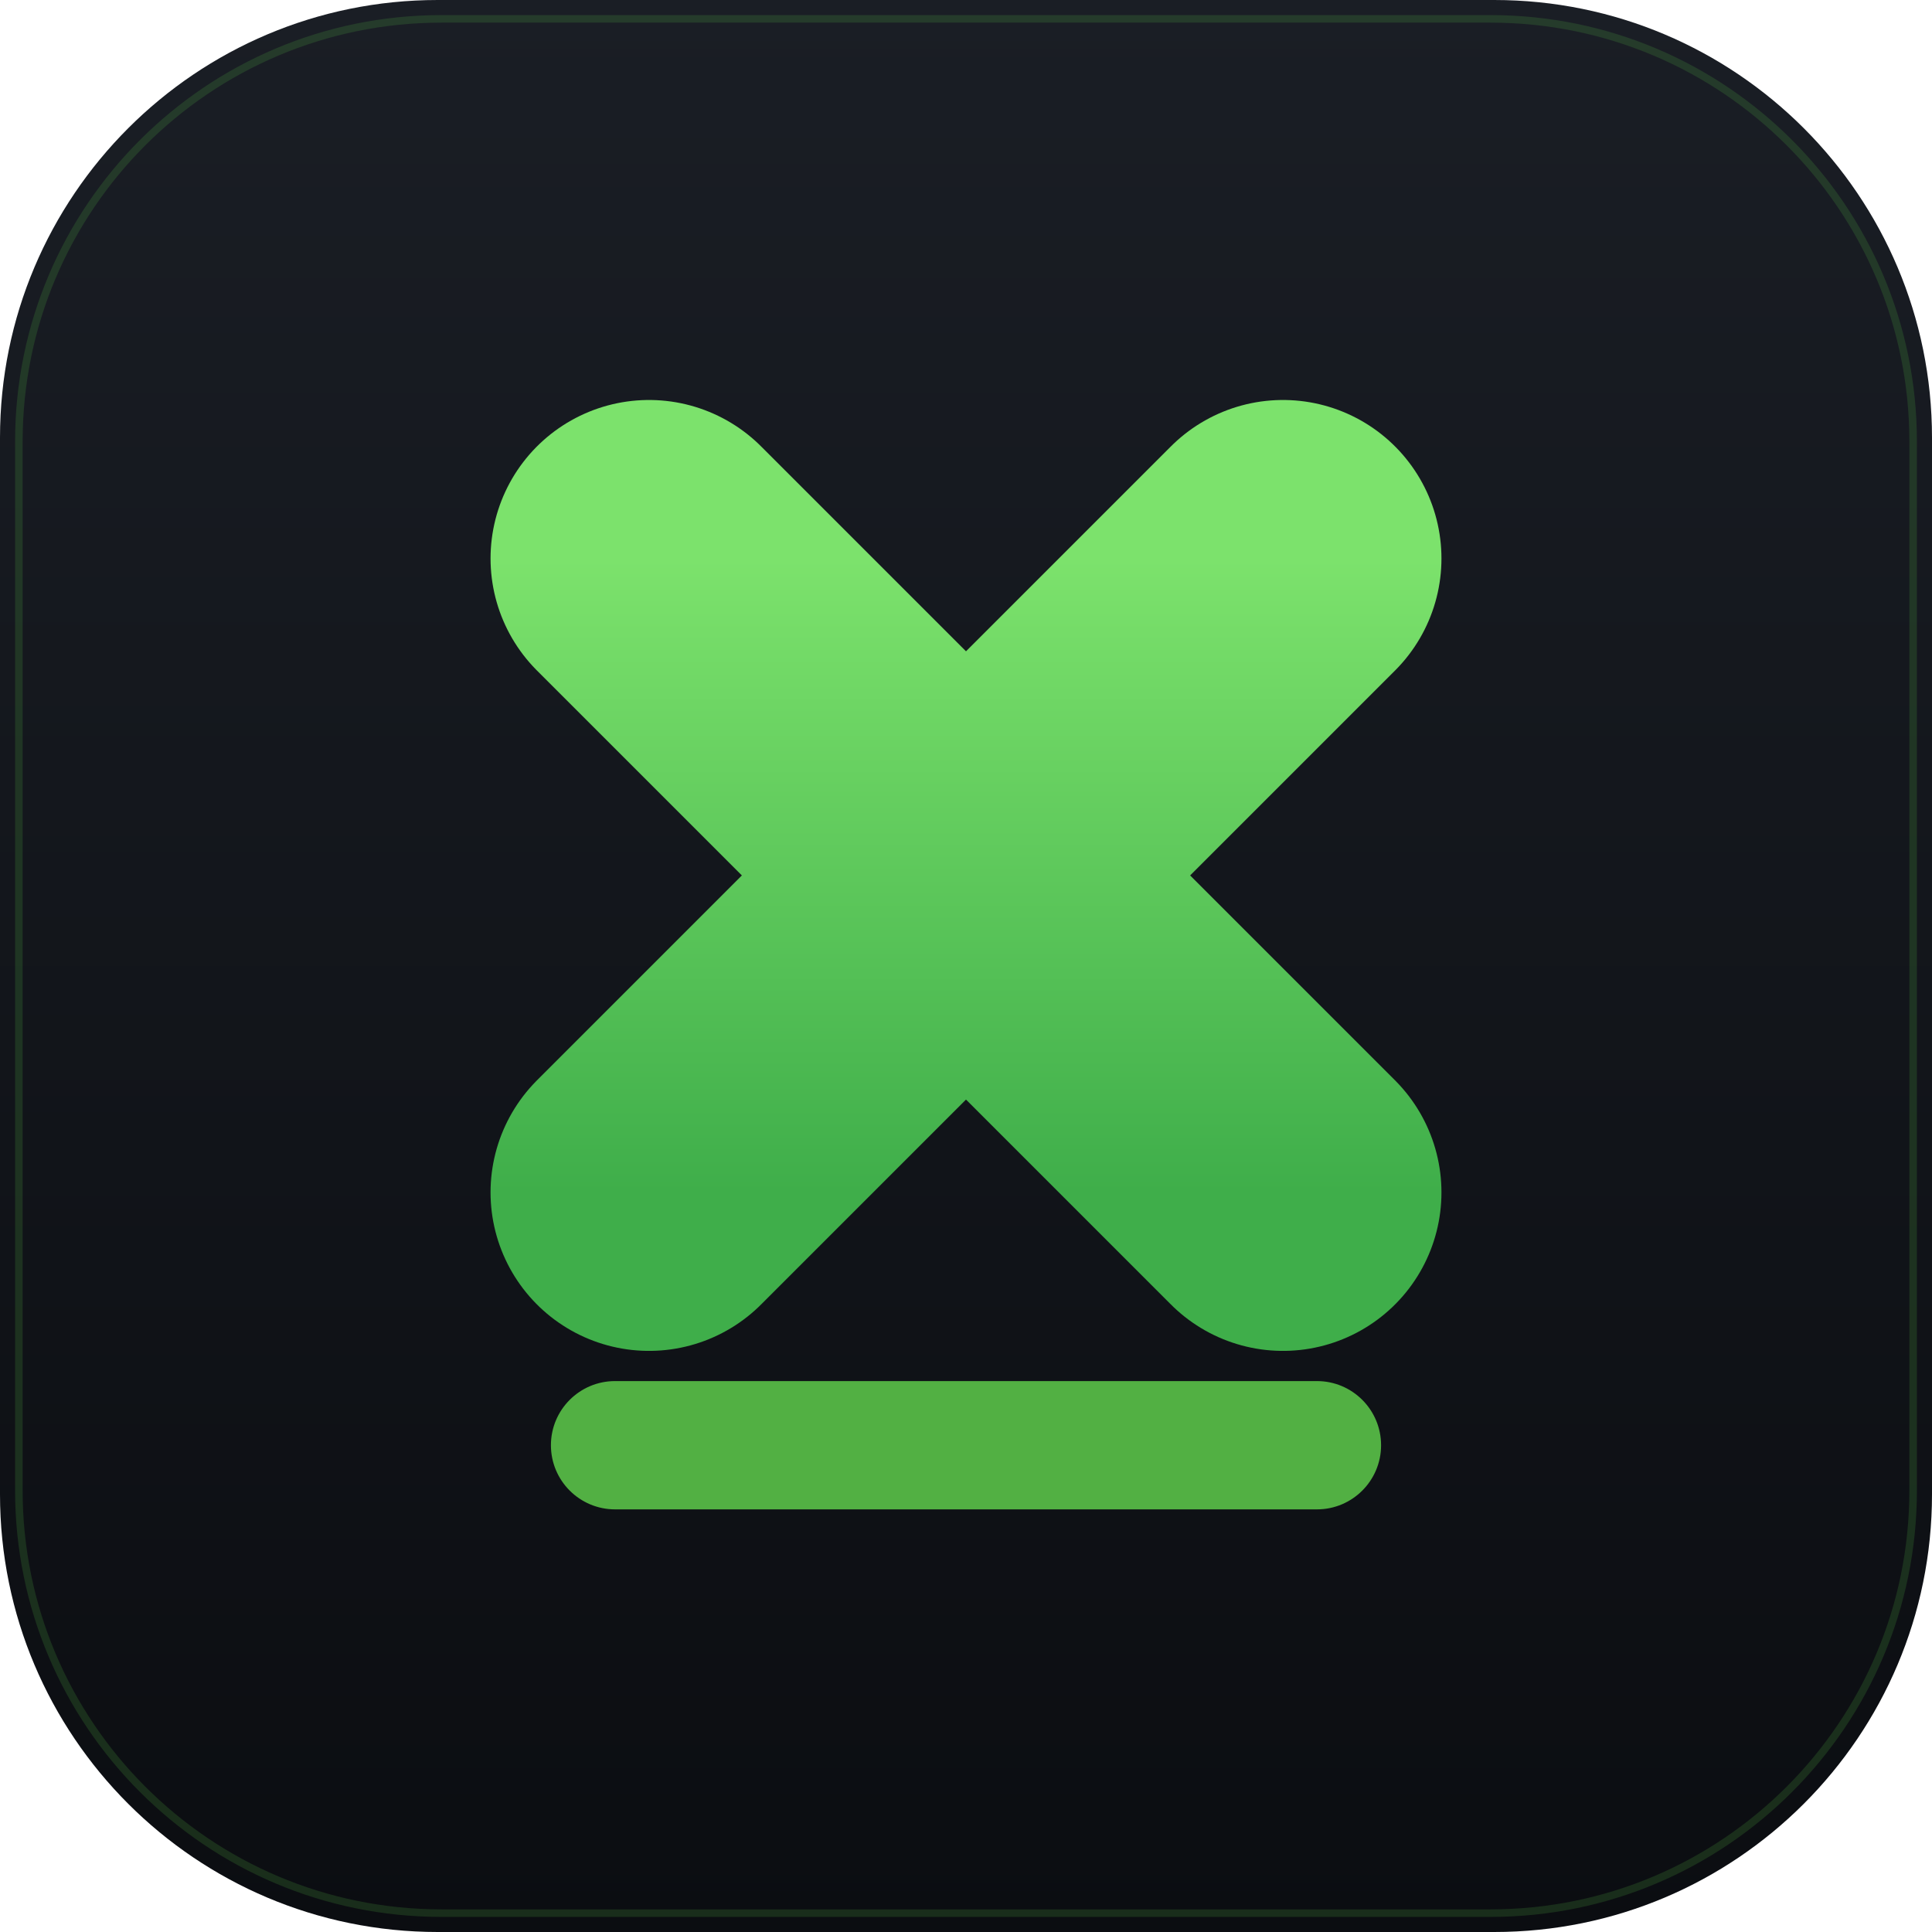
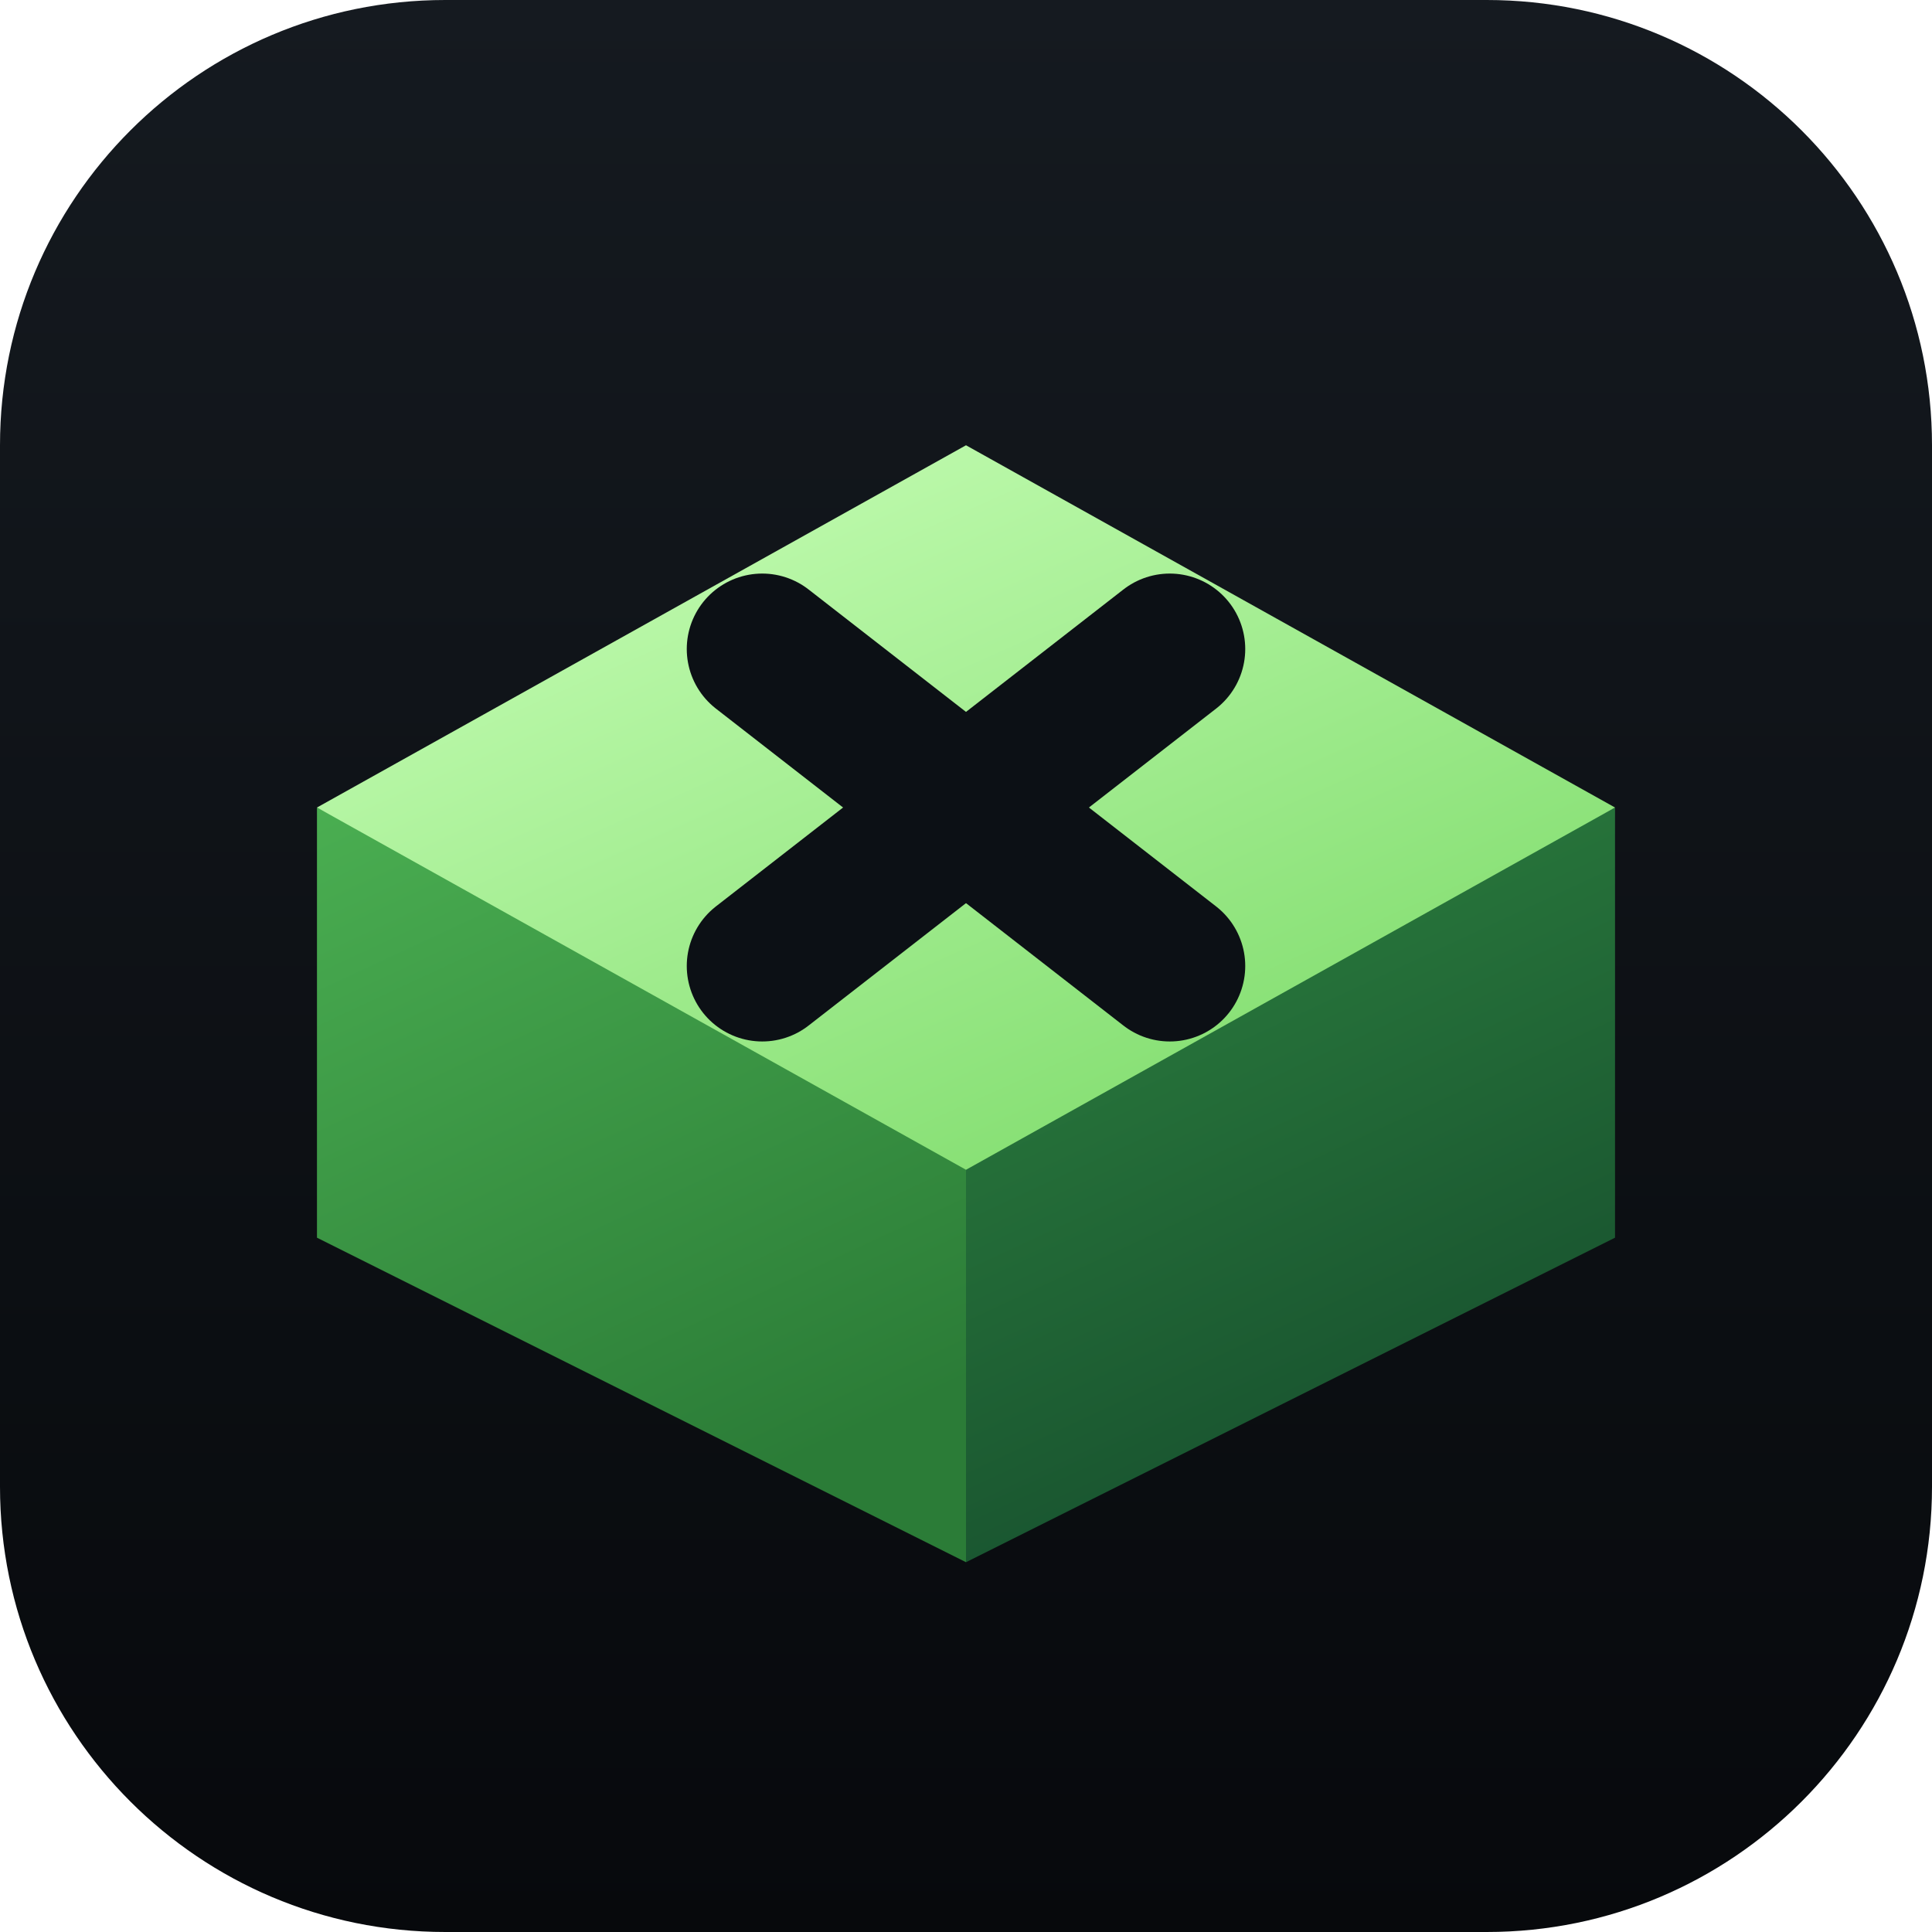
<svg xmlns="http://www.w3.org/2000/svg" width="512" height="512" viewBox="0 0 512 512">
  <defs>
-     <linearGradient id="bg" x1="0" y1="0" x2="0" y2="1">
-       <stop offset="0" stop-color="#1a1e25" />
-       <stop offset="1" stop-color="#0b0d11" />
+     <linearGradient id="c-bg" x1="0" y1="0" x2="0" y2="1">
+       <stop offset="0" stop-color="#151a20" />
+       <stop offset="1" stop-color="#07090c" />
    </linearGradient>
-     <linearGradient id="mint" x1="0" y1="0" x2="0" y2="1">
-       <stop offset="0" stop-color="#7CE26C" />
-       <stop offset="1" stop-color="#3FAE4A" />
+     <linearGradient id="c-top" x1="0.1" y1="0" x2="0.9" y2="1">
+       <stop offset="0" stop-color="#C9FFB8" />
+       <stop offset="1" stop-color="#79D966" />
+     </linearGradient>
+     <linearGradient id="c-left" x1="0" y1="0" x2="0.4" y2="1">
+       <stop offset="0" stop-color="#4AAE51" />
+       <stop offset="1" stop-color="#2B7C37" />
+     </linearGradient>
+     <linearGradient id="c-right" x1="0" y1="0" x2="0.4" y2="1">
+       <stop offset="0" stop-color="#2E8440" />
+       <stop offset="1" stop-color="#17502E" />
    </linearGradient>
  </defs>
-   <rect width="512" height="512" rx="116" ry="116" fill="url(#bg)" />
-   <rect x="5" y="5" width="502" height="502" rx="112" ry="112" fill="none" stroke="#52B043" stroke-opacity="0.20" stroke-width="2" />
-   <g stroke="url(#mint)" stroke-width="84" stroke-linecap="round">
-     <path d="M 172 148 L 340 316" />
-     <path d="M 340 148 L 172 316" />
+   <rect width="512" height="512" rx="118" ry="118" fill="url(#c-bg)" />
+   <path d="M 84 214 L 256 300 L 256 414 L 84 328 Z" fill="url(#c-left)" />
+   <path d="M 428 214 L 256 300 L 256 414 L 428 328 Z" fill="url(#c-right)" />
+   <path d="M 256 118 L 428 214 L 256 310 L 84 214 Z" fill="url(#c-top)" />
+   <g stroke="#0c1015" stroke-width="40" stroke-linecap="round">
+     <path d="M 202 172 L 310 256" />
+     <path d="M 310 172 L 202 256" />
  </g>
-   <rect x="146" y="366" width="220" height="34" rx="17" fill="#52B043" />
</svg>
